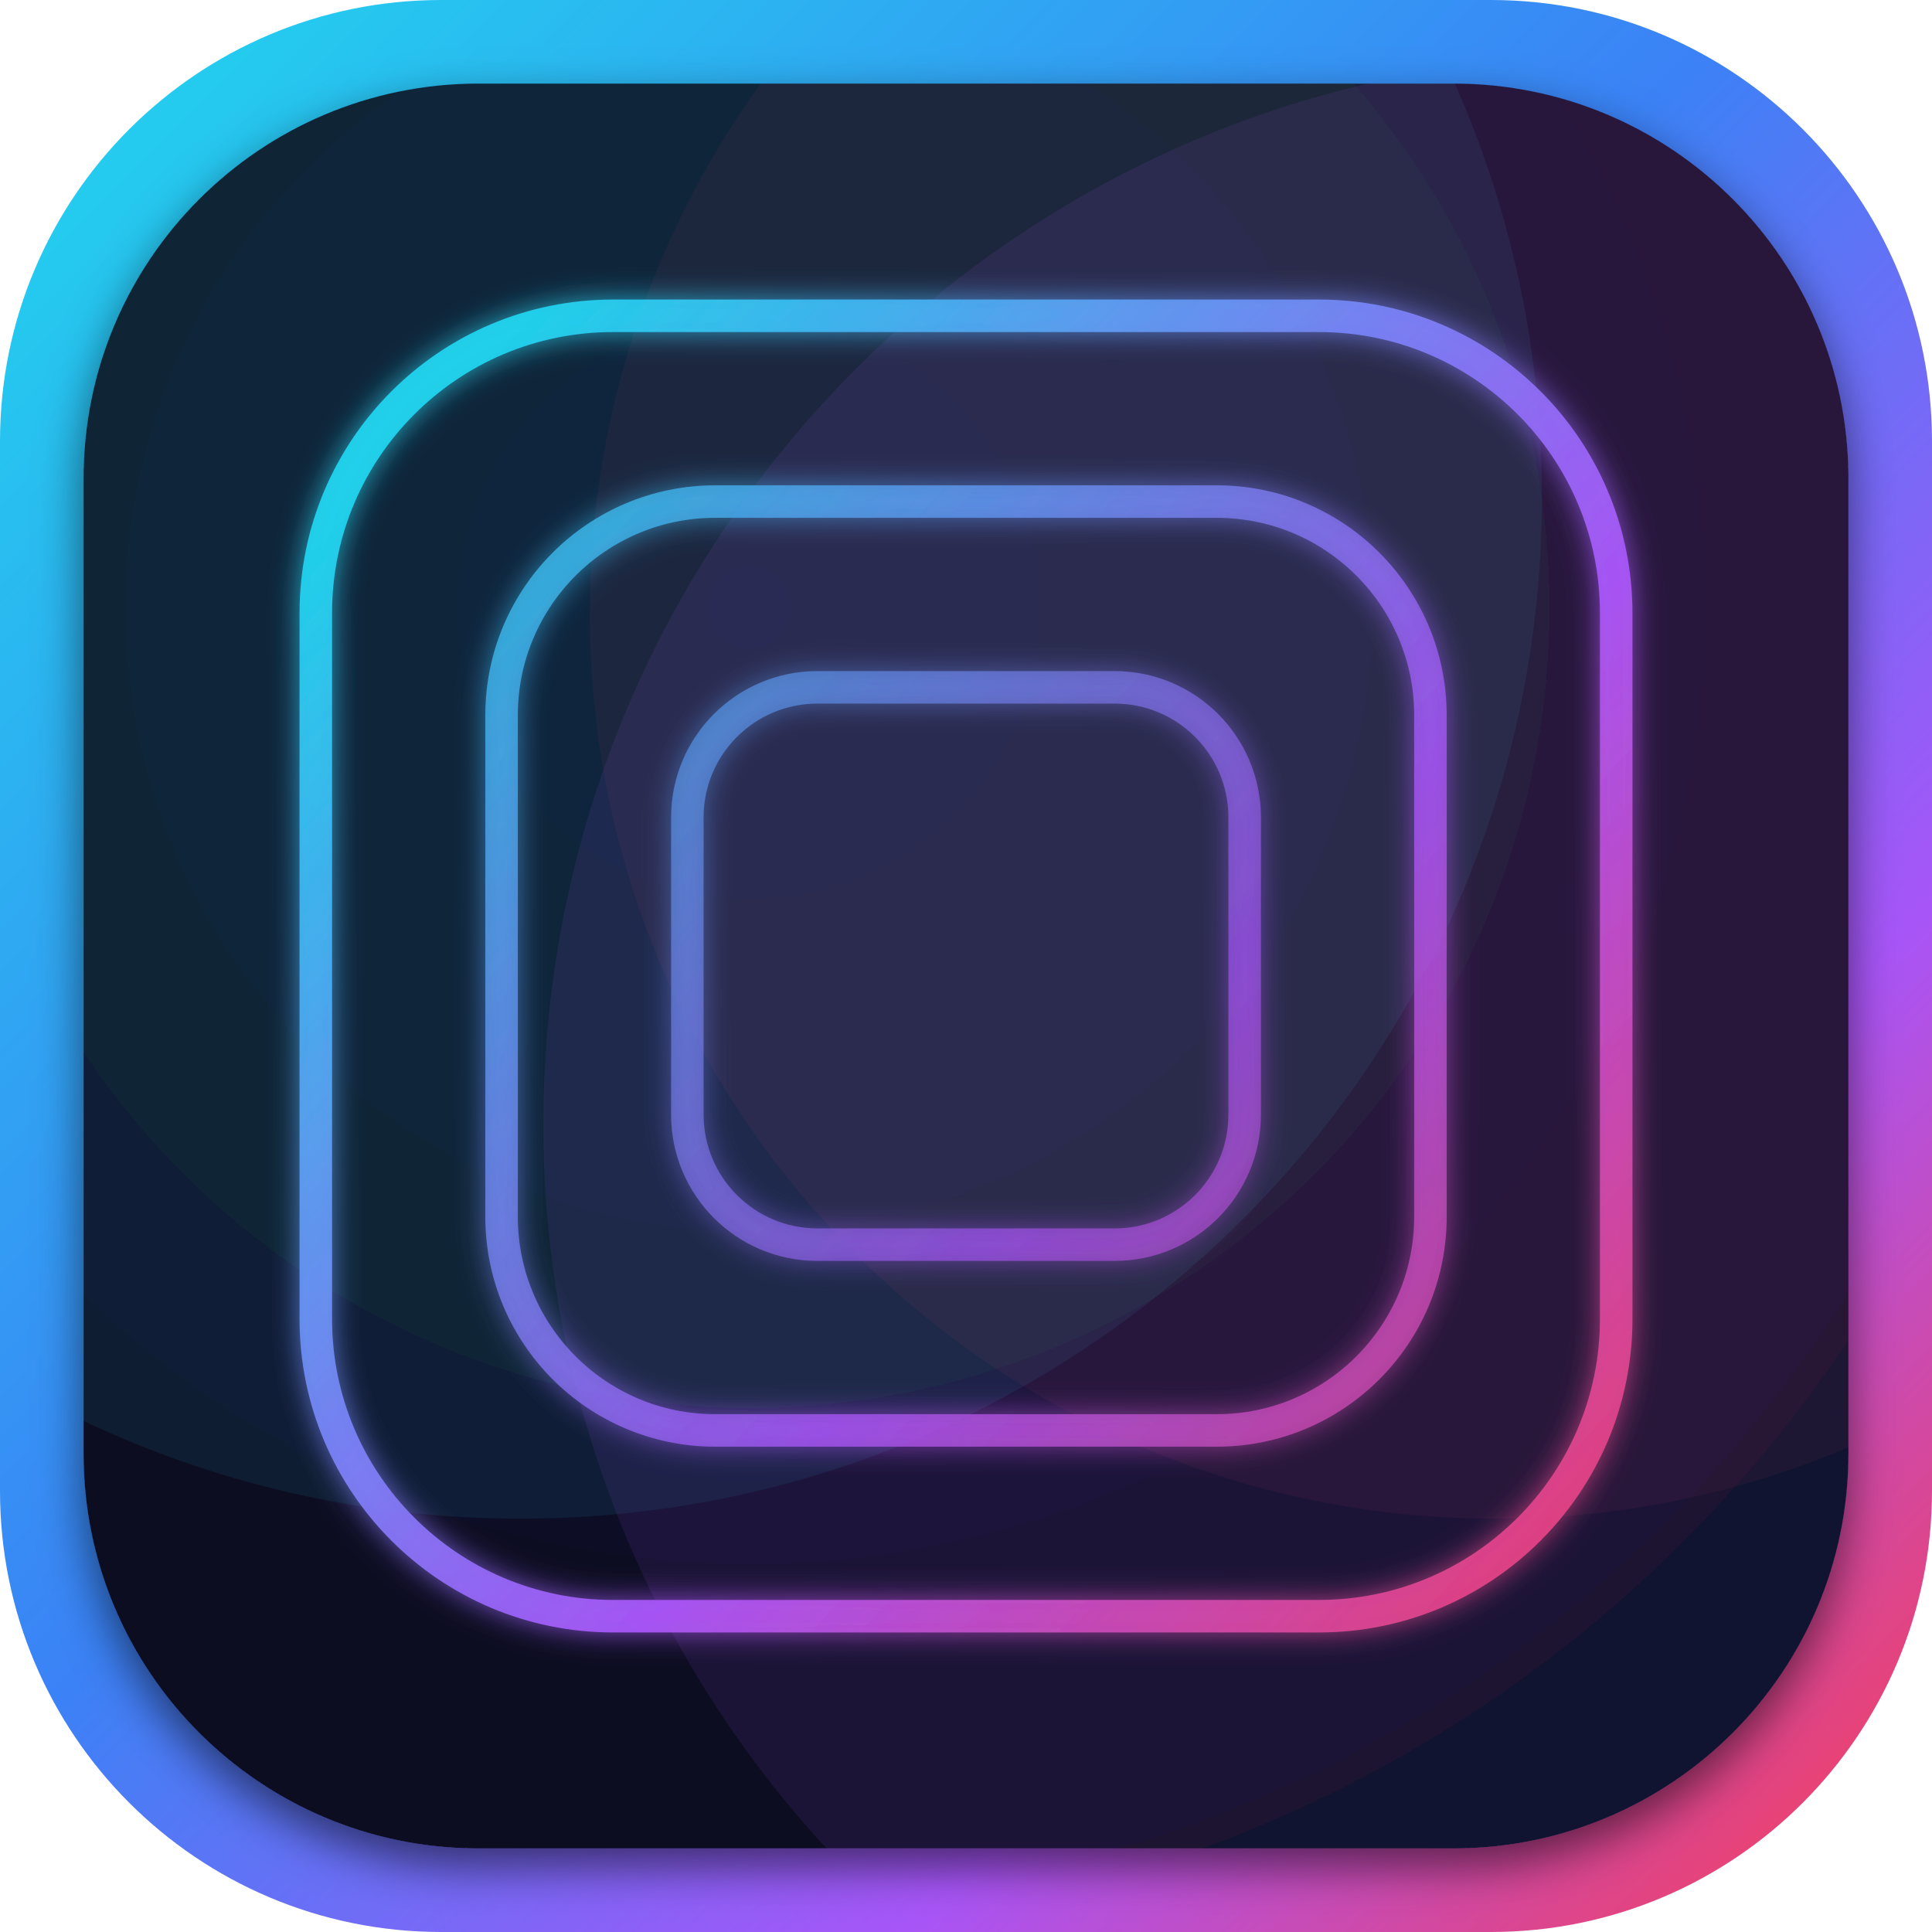
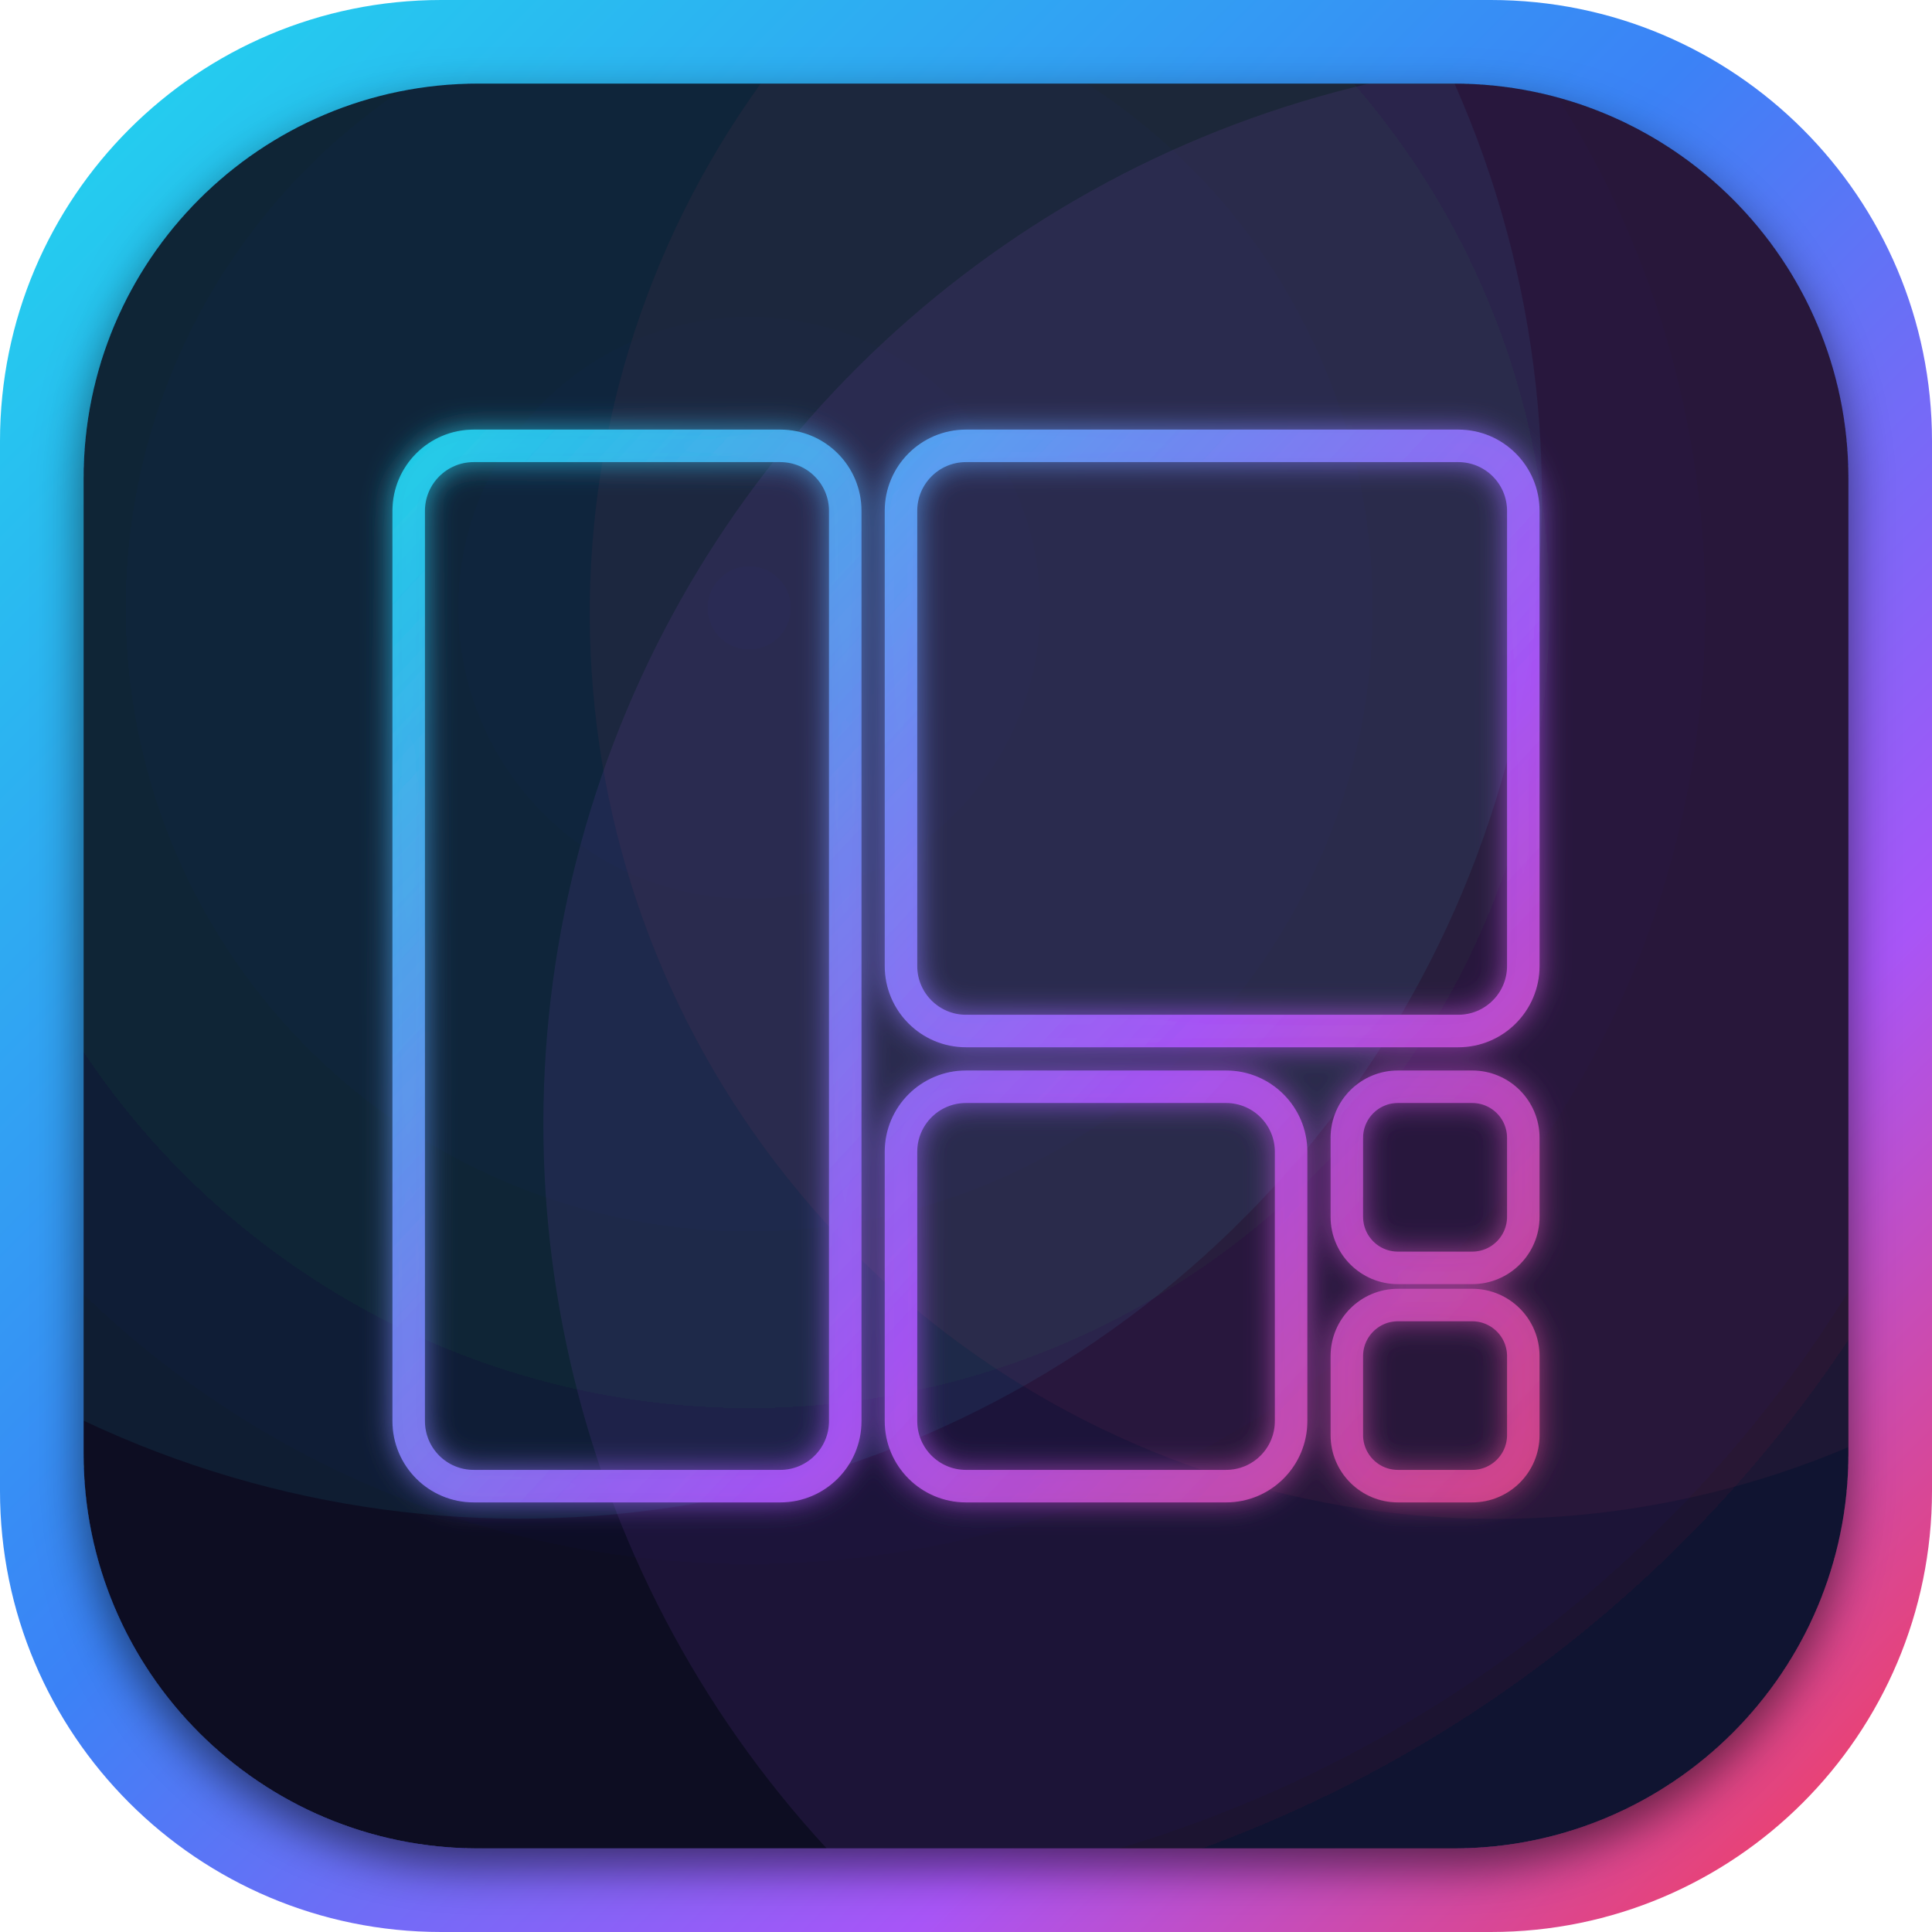
- <svg xmlns="http://www.w3.org/2000/svg" width="1024" height="1024" viewBox="96 96 832 832" fill="none" role="img" aria-labelledby="title desc">
+ <svg xmlns="http://www.w3.org/2000/svg" width="1024" height="1024" viewBox="96 96 832 832" fill="none">
  <defs>
    <linearGradient id="gBorder" x1="120" y1="120" x2="904" y2="904" gradientUnits="userSpaceOnUse">
      <stop offset="0" stop-color="#22D3EE" />
      <stop offset="0.45" stop-color="#3B82F6" />
      <stop offset="0.75" stop-color="#A855F7" />
      <stop offset="1" stop-color="#F43F5E" />
    </linearGradient>
    <radialGradient id="gBgDark" cx="0" cy="0" r="1" gradientUnits="userSpaceOnUse" gradientTransform="translate(420 360) rotate(135) scale(760)">
      <stop offset="0" stop-color="#0B1730" />
      <stop offset="0.65" stop-color="#070F22" />
      <stop offset="1" stop-color="#050916" />
    </radialGradient>
    <linearGradient id="gZones" x1="260" y1="300" x2="820" y2="820" gradientUnits="userSpaceOnUse">
      <stop offset="0" stop-color="#22D3EE" />
      <stop offset="0.55" stop-color="#A855F7" />
      <stop offset="1" stop-color="#F43F5E" />
    </linearGradient>
    <filter id="fGlow" x="-20%" y="-20%" width="140%" height="140%">
      <feGaussianBlur stdDeviation="6" result="blur" />
      <feColorMatrix in="blur" type="matrix" values="1 0 0 0 0                 0 1 0 0 0                 0 0 1 0 0                 0 0 0 0.8 0" result="glow" />
      <feMerge>
        <feMergeNode in="glow" />
        <feMergeNode in="SourceGraphic" />
      </feMerge>
    </filter>
    <filter id="fInnerShadow" x="-20%" y="-20%" width="140%" height="140%">
      <feOffset dx="0" dy="8" in="SourceAlpha" result="off" />
      <feGaussianBlur stdDeviation="10" in="off" result="blur" />
      <feComposite in="blur" in2="SourceAlpha" operator="out" result="cut" />
      <feColorMatrix in="cut" type="matrix" values="0 0 0 0 0                 0 0 0 0 0                 0 0 0 0 0                 0 0 0 0.55 0" result="shadow" />
      <feMerge>
        <feMergeNode in="shadow" />
        <feMergeNode in="SourceGraphic" />
      </feMerge>
    </filter>
    <clipPath id="clip">
      <rect x="132" y="132" width="760" height="760" rx="170" />
    </clipPath>
  </defs>
  <rect x="96" y="96" width="832" height="832" rx="190" fill="url(#gBorder)" />
  <rect x="132" y="132" width="760" height="760" rx="170" fill="url(#gBgDark)" filter="url(#fInnerShadow)" />
  <g clip-path="url(#clip)">
-     <circle cx="320" cy="310" r="440" fill="#22D3EE" opacity="0.08" />
-     <circle cx="790" cy="580" r="460" fill="#A855F7" opacity="0.10" />
-     <circle cx="740" cy="360" r="390" fill="#F43F5E" opacity="0.06" />
+     <path data-glow="320 310 440" d="M722.4 132 A440 440 0 0 1 132 707.8 L132 302 A170 170 0 0 1 302 132 L722 132 A170 170 0 0 1 722.4 132 Z" fill="#22D3EE" opacity="0.08" />
+     <path data-glow="790 580 460" d="M452 892 A460 460 0 0 1 685.6 132 L722 132 A170 170 0 0 1 892 302 L892 722 A170 170 0 0 1 722 892 L452 892 Z" fill="#A855F7" opacity="0.10" />
+     <path data-glow="740 360 390" d="M892 719.2 A390 390 0 0 1 423.6 132 L722 132 A170 170 0 0 1 892 302 L892 719.2 Z" fill="#F43F5E" opacity="0.06" />
    <g filter="url(#fGlow)">
-       <rect x="232" y="232" width="560" height="560" rx="128" stroke="url(#gZones)" stroke-width="14" opacity="0.95" />
-       <rect x="312" y="312" width="400" height="400" rx="92" stroke="url(#gZones)" stroke-width="14" opacity="0.78" />
-       <rect x="392" y="392" width="240" height="240" rx="56" stroke="url(#gZones)" stroke-width="14" opacity="0.62" />
+       <rect x="272" y="288" width="188" height="448" rx="28" stroke="url(#gZones)" stroke-width="14" opacity="0.92" />
+       <rect x="484" y="288" width="268" height="252" rx="28" stroke="url(#gZones)" stroke-width="14" opacity="0.96" />
+       <rect x="484" y="564" width="168" height="172" rx="28" stroke="url(#gZones)" stroke-width="14" opacity="0.92" />
+       <rect x="676" y="564" width="76" height="78" rx="22" stroke="url(#gZones)" stroke-width="14" opacity="0.86" />
+       <rect x="676" y="658" width="76" height="78" rx="22" stroke="url(#gZones)" stroke-width="14" opacity="0.86" />
    </g>
  </g>
</svg>
